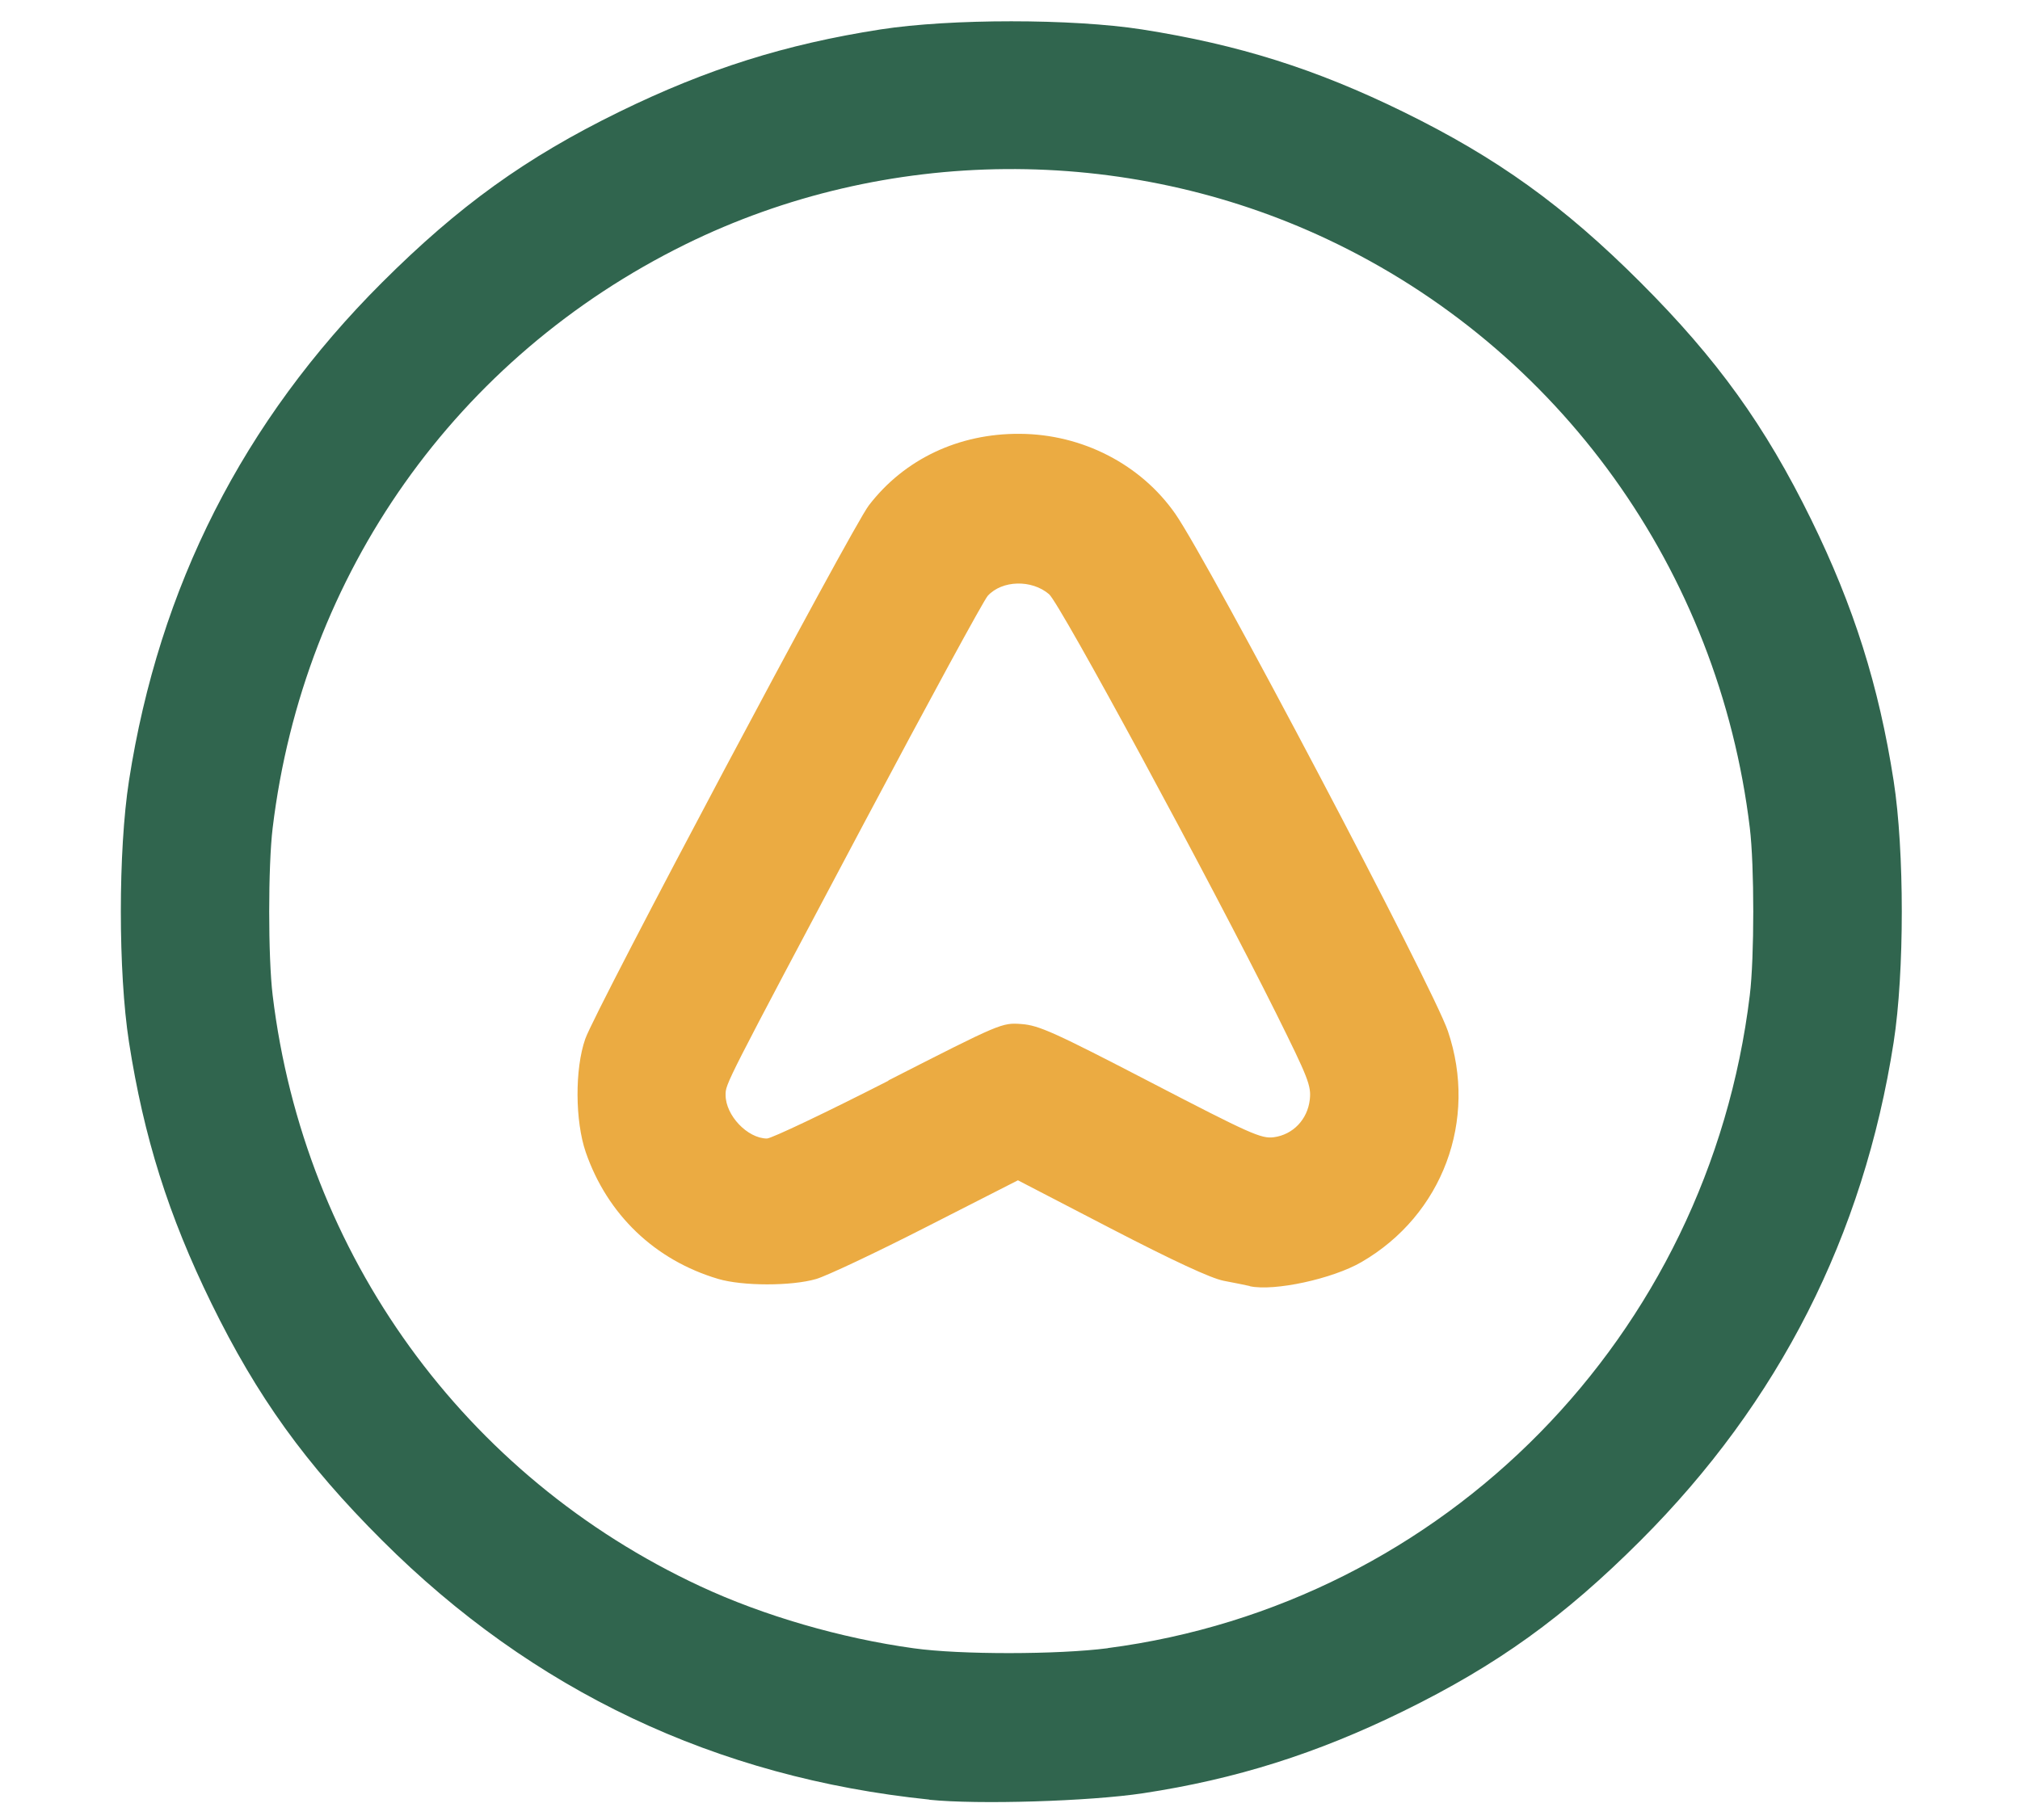
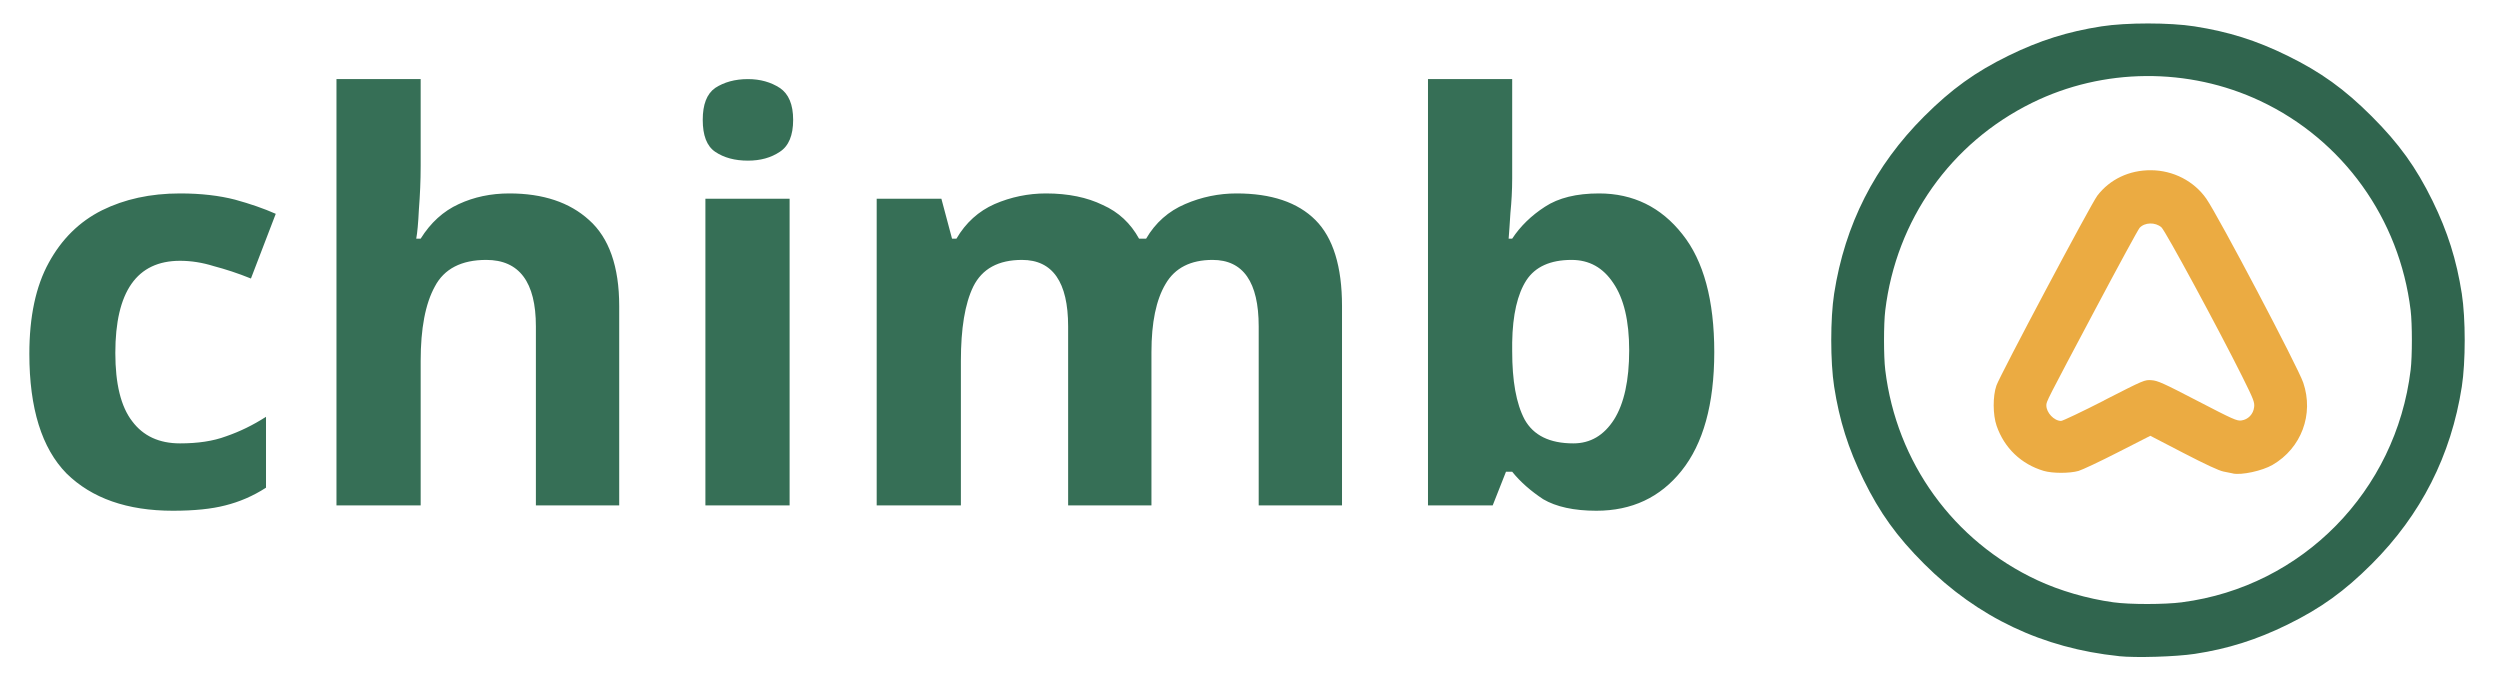
- <svg xmlns="http://www.w3.org/2000/svg" width="209.611mm" height="188.832mm" viewBox="0 0 209.611 188.832" version="1.1" id="svg1" xml:space="preserve">
+ <svg xmlns="http://www.w3.org/2000/svg" width="209.222mm" height="56.54mm" viewBox="0 0 209.222 56.54" version="1.1" id="svg1" xml:space="preserve">
  <defs id="defs1" />
-   <g id="layer1">
+   <g id="layer1" transform="translate(-0.3890931)">
    <g id="g4" transform="matrix(1.971663,0,0,1.971663,-50.16759,-42.90166)">
      <text xml:space="preserve" style="font-style:normal;font-variant:normal;font-weight:bold;font-stretch:normal;font-size:9.896px;line-height:1.1;font-family:Comfortaa;-inkscape-font-specification:'Comfortaa, Bold';font-variant-ligatures:normal;font-variant-caps:normal;font-variant-numeric:normal;font-variant-east-asian:normal;text-align:start;writing-mode:lr-tb;direction:ltr;text-anchor:start;fill:#366f56;fill-opacity:1;stroke-width:0.225;stroke-linecap:round;stroke-linejoin:round;paint-order:stroke markers fill" x="43.112" y="137.405" id="text3">
        <tspan id="tspan3" style="font-style:normal;font-variant:normal;font-weight:bold;font-stretch:normal;font-size:9.896px;font-family:Comfortaa;-inkscape-font-specification:'Comfortaa, Bold';font-variant-ligatures:normal;font-variant-caps:normal;font-variant-numeric:normal;font-variant-east-asian:normal;fill:#366f56;fill-opacity:1;stroke-width:0.225" x="43.112" y="137.405">chimb</tspan>
      </text>
      <text xml:space="preserve" style="font-style:normal;font-variant:normal;font-weight:bold;font-stretch:normal;font-size:9.896px;line-height:1.1;font-family:Comfortaa;-inkscape-font-specification:'Comfortaa, Bold';font-variant-ligatures:normal;font-variant-caps:normal;font-variant-numeric:normal;font-variant-east-asian:normal;text-align:start;writing-mode:lr-tb;direction:ltr;text-anchor:start;fill:#ebab42;fill-opacity:1;stroke-width:0.225;stroke-linecap:round;stroke-linejoin:round;paint-order:stroke markers fill" x="87.061" y="137.589" id="text4">
        <tspan id="tspan4" style="font-style:normal;font-variant:normal;font-weight:bold;font-stretch:normal;font-size:9.896px;font-family:Comfortaa;-inkscape-font-specification:'Comfortaa, Bold';font-variant-ligatures:normal;font-variant-caps:normal;font-variant-numeric:normal;font-variant-east-asian:normal;fill:#ebab42;fill-opacity:1;stroke-width:0.225" x="87.061" y="137.589">direct</tspan>
      </text>
      <g id="g5" transform="translate(5.722933,27.03594)">
        <path style="fill:#30654e;fill-opacity:1;stroke-width:0.691" d="m 74.663,113.025 c -1.338,-0.138 -2.486,-0.682 -3.431,-1.626 -0.481,-0.48 -0.783,-0.9 -1.07,-1.486 -0.27,-0.552 -0.424,-1.042 -0.517,-1.639 -0.068,-0.438 -0.068,-1.201 0,-1.639 0.189,-1.217 0.716,-2.255 1.587,-3.125 0.482,-0.481 0.901,-0.783 1.487,-1.07 0.552,-0.27 1.042,-0.424 1.639,-0.517 0.439,-0.068 1.201,-0.068 1.639,1.5e-4 0.605,0.095 1.088,0.247 1.639,0.517 0.589,0.289 1.006,0.589 1.487,1.07 0.481,0.481 0.781,0.898 1.07,1.487 0.267,0.545 0.424,1.041 0.517,1.639 0.068,0.438 0.068,1.201 0,1.639 -0.189,1.214 -0.719,2.257 -1.587,3.125 -0.481,0.481 -0.898,0.781 -1.487,1.07 -0.544,0.267 -1.052,0.427 -1.632,0.515 -0.337,0.051 -1.036,0.072 -1.339,0.041 z m 1.119,-0.95 c 2.114,-0.276 3.767,-1.958 4.026,-4.095 0.029,-0.238 0.029,-0.812 0,-1.05 -0.195,-1.615 -1.193,-3.005 -2.649,-3.691 -1.269,-0.598 -2.77,-0.586 -4.025,0.032 -1.435,0.707 -2.395,2.064 -2.588,3.66 -0.029,0.238 -0.029,0.812 0,1.05 0.197,1.628 1.202,3.017 2.681,3.706 0.397,0.185 0.882,0.326 1.338,0.389 0.292,0.041 0.905,0.04 1.217,-3.5e-4 z" id="path3" />
        <path d="m 76.672,109.804 c -0.024,-0.006 -0.098,-0.02 -0.164,-0.033 -0.08,-0.016 -0.313,-0.124 -0.705,-0.327 l -0.584,-0.303 -0.573,0.292 c -0.315,0.161 -0.627,0.308 -0.692,0.327 -0.155,0.045 -0.461,0.045 -0.615,-6.4e-4 -0.397,-0.118 -0.695,-0.404 -0.83,-0.795 -0.067,-0.195 -0.069,-0.522 -0.003,-0.71 0.062,-0.18 1.67,-3.205 1.778,-3.346 0.222,-0.29 0.564,-0.452 0.947,-0.449 0.392,0.002 0.759,0.192 0.975,0.502 0.213,0.307 1.616,2.969 1.709,3.244 0.189,0.558 -0.033,1.153 -0.541,1.448 -0.182,0.106 -0.548,0.185 -0.701,0.152 z m -2.266,-1.289 c 0.708,-0.361 0.712,-0.363 0.835,-0.354 0.109,0.008 0.205,0.051 0.81,0.365 0.626,0.325 0.694,0.355 0.772,0.345 0.121,-0.016 0.212,-0.112 0.226,-0.236 0.01,-0.087 -0.01,-0.136 -0.211,-0.541 -0.411,-0.825 -1.356,-2.572 -1.424,-2.629 -0.109,-0.093 -0.294,-0.088 -0.384,0.01 -0.025,0.027 -0.374,0.669 -0.776,1.426 -0.877,1.652 -0.868,1.634 -0.868,1.705 0,0.128 0.137,0.272 0.259,0.273 0.028,5e-5 0.371,-0.163 0.763,-0.363 z" style="fill:#ebab42;fill-opacity:1;stroke-width:0.691" id="path4" />
      </g>
-       <g id="g6" transform="matrix(1.747721,0,0,1.747721,-212.9485,-13.99627)">
+       <g id="g6" transform="matrix(2.407747,0,0,2.407747,-327.3334,-203.9581)">
        <text xml:space="preserve" style="font-style:normal;font-variant:normal;font-weight:bold;font-stretch:normal;font-size:9.896px;line-height:1.1;font-family:Comfortaa;-inkscape-font-specification:'Comfortaa, Bold';font-variant-ligatures:normal;font-variant-caps:normal;font-variant-numeric:normal;font-variant-east-asian:normal;text-align:start;writing-mode:lr-tb;direction:ltr;text-anchor:start;fill:#366f56;fill-opacity:1;stroke-width:0.225;stroke-linecap:round;stroke-linejoin:round;paint-order:stroke markers fill" x="146.678" y="102.657" id="text3-6">
          <tspan id="tspan3-7" style="font-style:normal;font-variant:normal;font-weight:bold;font-stretch:normal;font-size:9.896px;font-family:Comfortaa;-inkscape-font-specification:'Comfortaa, Bold';font-variant-ligatures:normal;font-variant-caps:normal;font-variant-numeric:normal;font-variant-east-asian:normal;fill:#366f56;fill-opacity:1;stroke-width:0.225" x="146.678" y="102.657">chimb</tspan>
        </text>
        <g id="g5-7" transform="translate(109.2886,-7.712146)">
          <path style="fill:#30654e;fill-opacity:1;stroke-width:0.691" d="m 74.663,113.025 c -1.338,-0.138 -2.486,-0.682 -3.431,-1.626 -0.481,-0.48 -0.783,-0.9 -1.07,-1.486 -0.27,-0.552 -0.424,-1.042 -0.517,-1.639 -0.068,-0.438 -0.068,-1.201 0,-1.639 0.189,-1.217 0.716,-2.255 1.587,-3.125 0.482,-0.481 0.901,-0.783 1.487,-1.07 0.552,-0.27 1.042,-0.424 1.639,-0.517 0.439,-0.068 1.201,-0.068 1.639,1.5e-4 0.605,0.095 1.088,0.247 1.639,0.517 0.589,0.289 1.006,0.589 1.487,1.07 0.481,0.481 0.781,0.898 1.07,1.487 0.267,0.545 0.424,1.041 0.517,1.639 0.068,0.438 0.068,1.201 0,1.639 -0.189,1.214 -0.719,2.257 -1.587,3.125 -0.481,0.481 -0.898,0.781 -1.487,1.07 -0.544,0.267 -1.052,0.427 -1.632,0.515 -0.337,0.051 -1.036,0.072 -1.339,0.041 z m 1.119,-0.95 c 2.114,-0.276 3.767,-1.958 4.026,-4.095 0.029,-0.238 0.029,-0.812 0,-1.05 -0.195,-1.615 -1.193,-3.005 -2.649,-3.691 -1.269,-0.598 -2.77,-0.586 -4.025,0.032 -1.435,0.707 -2.395,2.064 -2.588,3.66 -0.029,0.238 -0.029,0.812 0,1.05 0.197,1.628 1.202,3.017 2.681,3.706 0.397,0.185 0.882,0.326 1.338,0.389 0.292,0.041 0.905,0.04 1.217,-3.5e-4 z" id="path3-0" />
          <path d="m 76.672,109.804 c -0.024,-0.006 -0.098,-0.02 -0.164,-0.033 -0.08,-0.016 -0.313,-0.124 -0.705,-0.327 l -0.584,-0.303 -0.573,0.292 c -0.315,0.161 -0.627,0.308 -0.692,0.327 -0.155,0.045 -0.461,0.045 -0.615,-6.4e-4 -0.397,-0.118 -0.695,-0.404 -0.83,-0.795 -0.067,-0.195 -0.069,-0.522 -0.003,-0.71 0.062,-0.18 1.67,-3.205 1.778,-3.346 0.222,-0.29 0.564,-0.452 0.947,-0.449 0.392,0.002 0.759,0.192 0.975,0.502 0.213,0.307 1.616,2.969 1.709,3.244 0.189,0.558 -0.033,1.153 -0.541,1.448 -0.182,0.106 -0.548,0.185 -0.701,0.152 z m -2.266,-1.289 c 0.708,-0.361 0.712,-0.363 0.835,-0.354 0.109,0.008 0.205,0.051 0.81,0.365 0.626,0.325 0.694,0.355 0.772,0.345 0.121,-0.016 0.212,-0.112 0.226,-0.236 0.01,-0.087 -0.01,-0.136 -0.211,-0.541 -0.411,-0.825 -1.356,-2.572 -1.424,-2.629 -0.109,-0.093 -0.294,-0.088 -0.384,0.01 -0.025,0.027 -0.374,0.669 -0.776,1.426 -0.877,1.652 -0.868,1.634 -0.868,1.705 0,0.128 0.137,0.272 0.259,0.273 0.028,5e-5 0.371,-0.163 0.763,-0.363 z" style="fill:#ebab42;fill-opacity:1;stroke-width:0.691" id="path4-2" />
        </g>
      </g>
-       <g id="g9" transform="matrix(1.747721,0,0,1.747721,-221.8289,-107.9313)">
-         <g id="g10" transform="matrix(4.802562,0,0,4.802562,-713.9727,-377.362)">
-           <g id="g8" transform="translate(109.2886,-7.712146)">
-             <path style="fill:#30654e;fill-opacity:1;stroke-width:0.691" d="m 74.663,113.025 c -1.338,-0.138 -2.486,-0.682 -3.431,-1.626 -0.481,-0.48 -0.783,-0.9 -1.07,-1.486 -0.27,-0.552 -0.424,-1.042 -0.517,-1.639 -0.068,-0.438 -0.068,-1.201 0,-1.639 0.189,-1.217 0.716,-2.255 1.587,-3.125 0.482,-0.481 0.901,-0.783 1.487,-1.07 0.552,-0.27 1.042,-0.424 1.639,-0.517 0.439,-0.068 1.201,-0.068 1.639,1.5e-4 0.605,0.095 1.088,0.247 1.639,0.517 0.589,0.289 1.006,0.589 1.487,1.07 0.481,0.481 0.781,0.898 1.07,1.487 0.267,0.545 0.424,1.041 0.517,1.639 0.068,0.438 0.068,1.201 0,1.639 -0.189,1.214 -0.719,2.257 -1.587,3.125 -0.481,0.481 -0.898,0.781 -1.487,1.07 -0.544,0.267 -1.052,0.427 -1.632,0.515 -0.337,0.051 -1.036,0.072 -1.339,0.041 z m 1.119,-0.95 c 2.114,-0.276 3.767,-1.958 4.026,-4.095 0.029,-0.238 0.029,-0.812 0,-1.05 -0.195,-1.615 -1.193,-3.005 -2.649,-3.691 -1.269,-0.598 -2.77,-0.586 -4.025,0.032 -1.435,0.707 -2.395,2.064 -2.588,3.66 -0.029,0.238 -0.029,0.812 0,1.05 0.197,1.628 1.202,3.017 2.681,3.706 0.397,0.185 0.882,0.326 1.338,0.389 0.292,0.041 0.905,0.04 1.217,-3.5e-4 z" id="path7" />
-             <path d="m 76.672,109.804 c -0.024,-0.006 -0.098,-0.02 -0.164,-0.033 -0.08,-0.016 -0.313,-0.124 -0.705,-0.327 l -0.584,-0.303 -0.573,0.292 c -0.315,0.161 -0.627,0.308 -0.692,0.327 -0.155,0.045 -0.461,0.045 -0.615,-6.4e-4 -0.397,-0.118 -0.695,-0.404 -0.83,-0.795 -0.067,-0.195 -0.069,-0.522 -0.003,-0.71 0.062,-0.18 1.67,-3.205 1.778,-3.346 0.222,-0.29 0.564,-0.452 0.947,-0.449 0.392,0.002 0.759,0.192 0.975,0.502 0.213,0.307 1.616,2.969 1.709,3.244 0.189,0.558 -0.033,1.153 -0.541,1.448 -0.182,0.106 -0.548,0.185 -0.701,0.152 z m -2.266,-1.289 c 0.708,-0.361 0.712,-0.363 0.835,-0.354 0.109,0.008 0.205,0.051 0.81,0.365 0.626,0.325 0.694,0.355 0.772,0.345 0.121,-0.016 0.212,-0.112 0.226,-0.236 0.01,-0.087 -0.01,-0.136 -0.211,-0.541 -0.411,-0.825 -1.356,-2.572 -1.424,-2.629 -0.109,-0.093 -0.294,-0.088 -0.384,0.01 -0.025,0.027 -0.374,0.669 -0.776,1.426 -0.877,1.652 -0.868,1.634 -0.868,1.705 0,0.128 0.137,0.272 0.259,0.273 0.028,5e-5 0.371,-0.163 0.763,-0.363 z" style="fill:#ebab42;fill-opacity:1;stroke-width:0.691" id="path8" />
-           </g>
-         </g>
-       </g>
+       <g id="g9" transform="matrix(1.747721,0,0,1.747721,-221.8289,-107.9313)" />
    </g>
  </g>
</svg>
